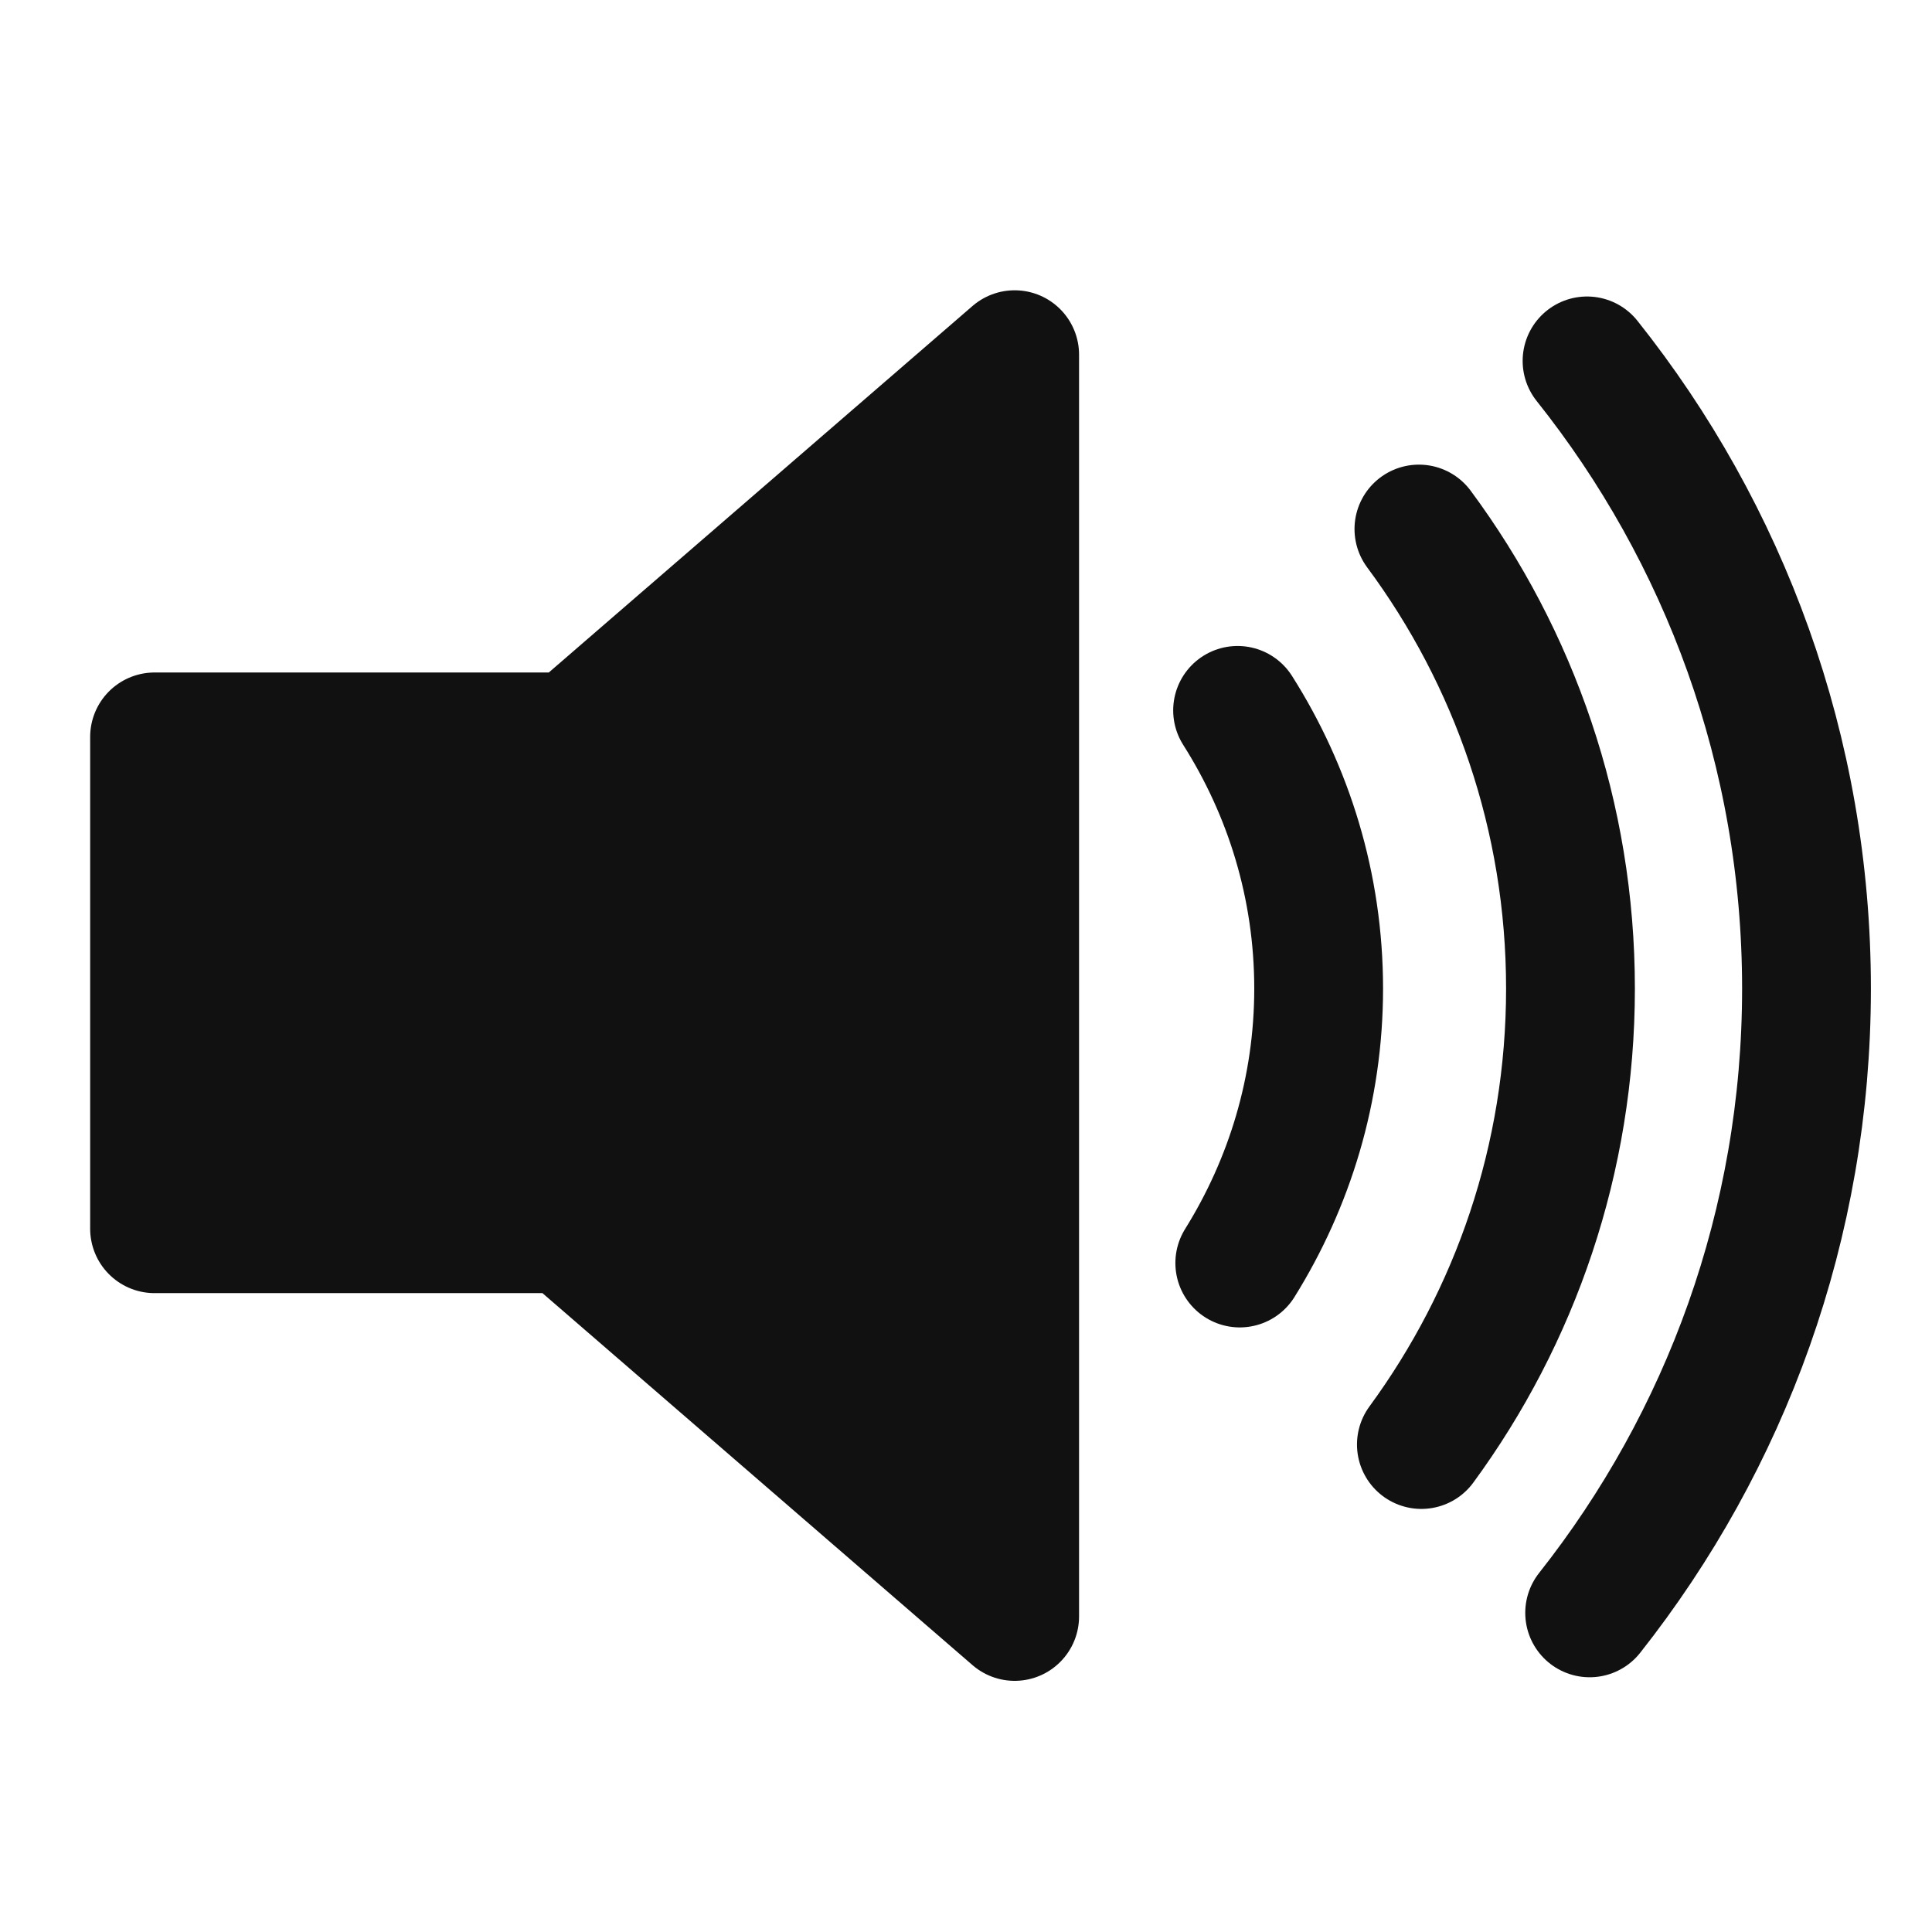
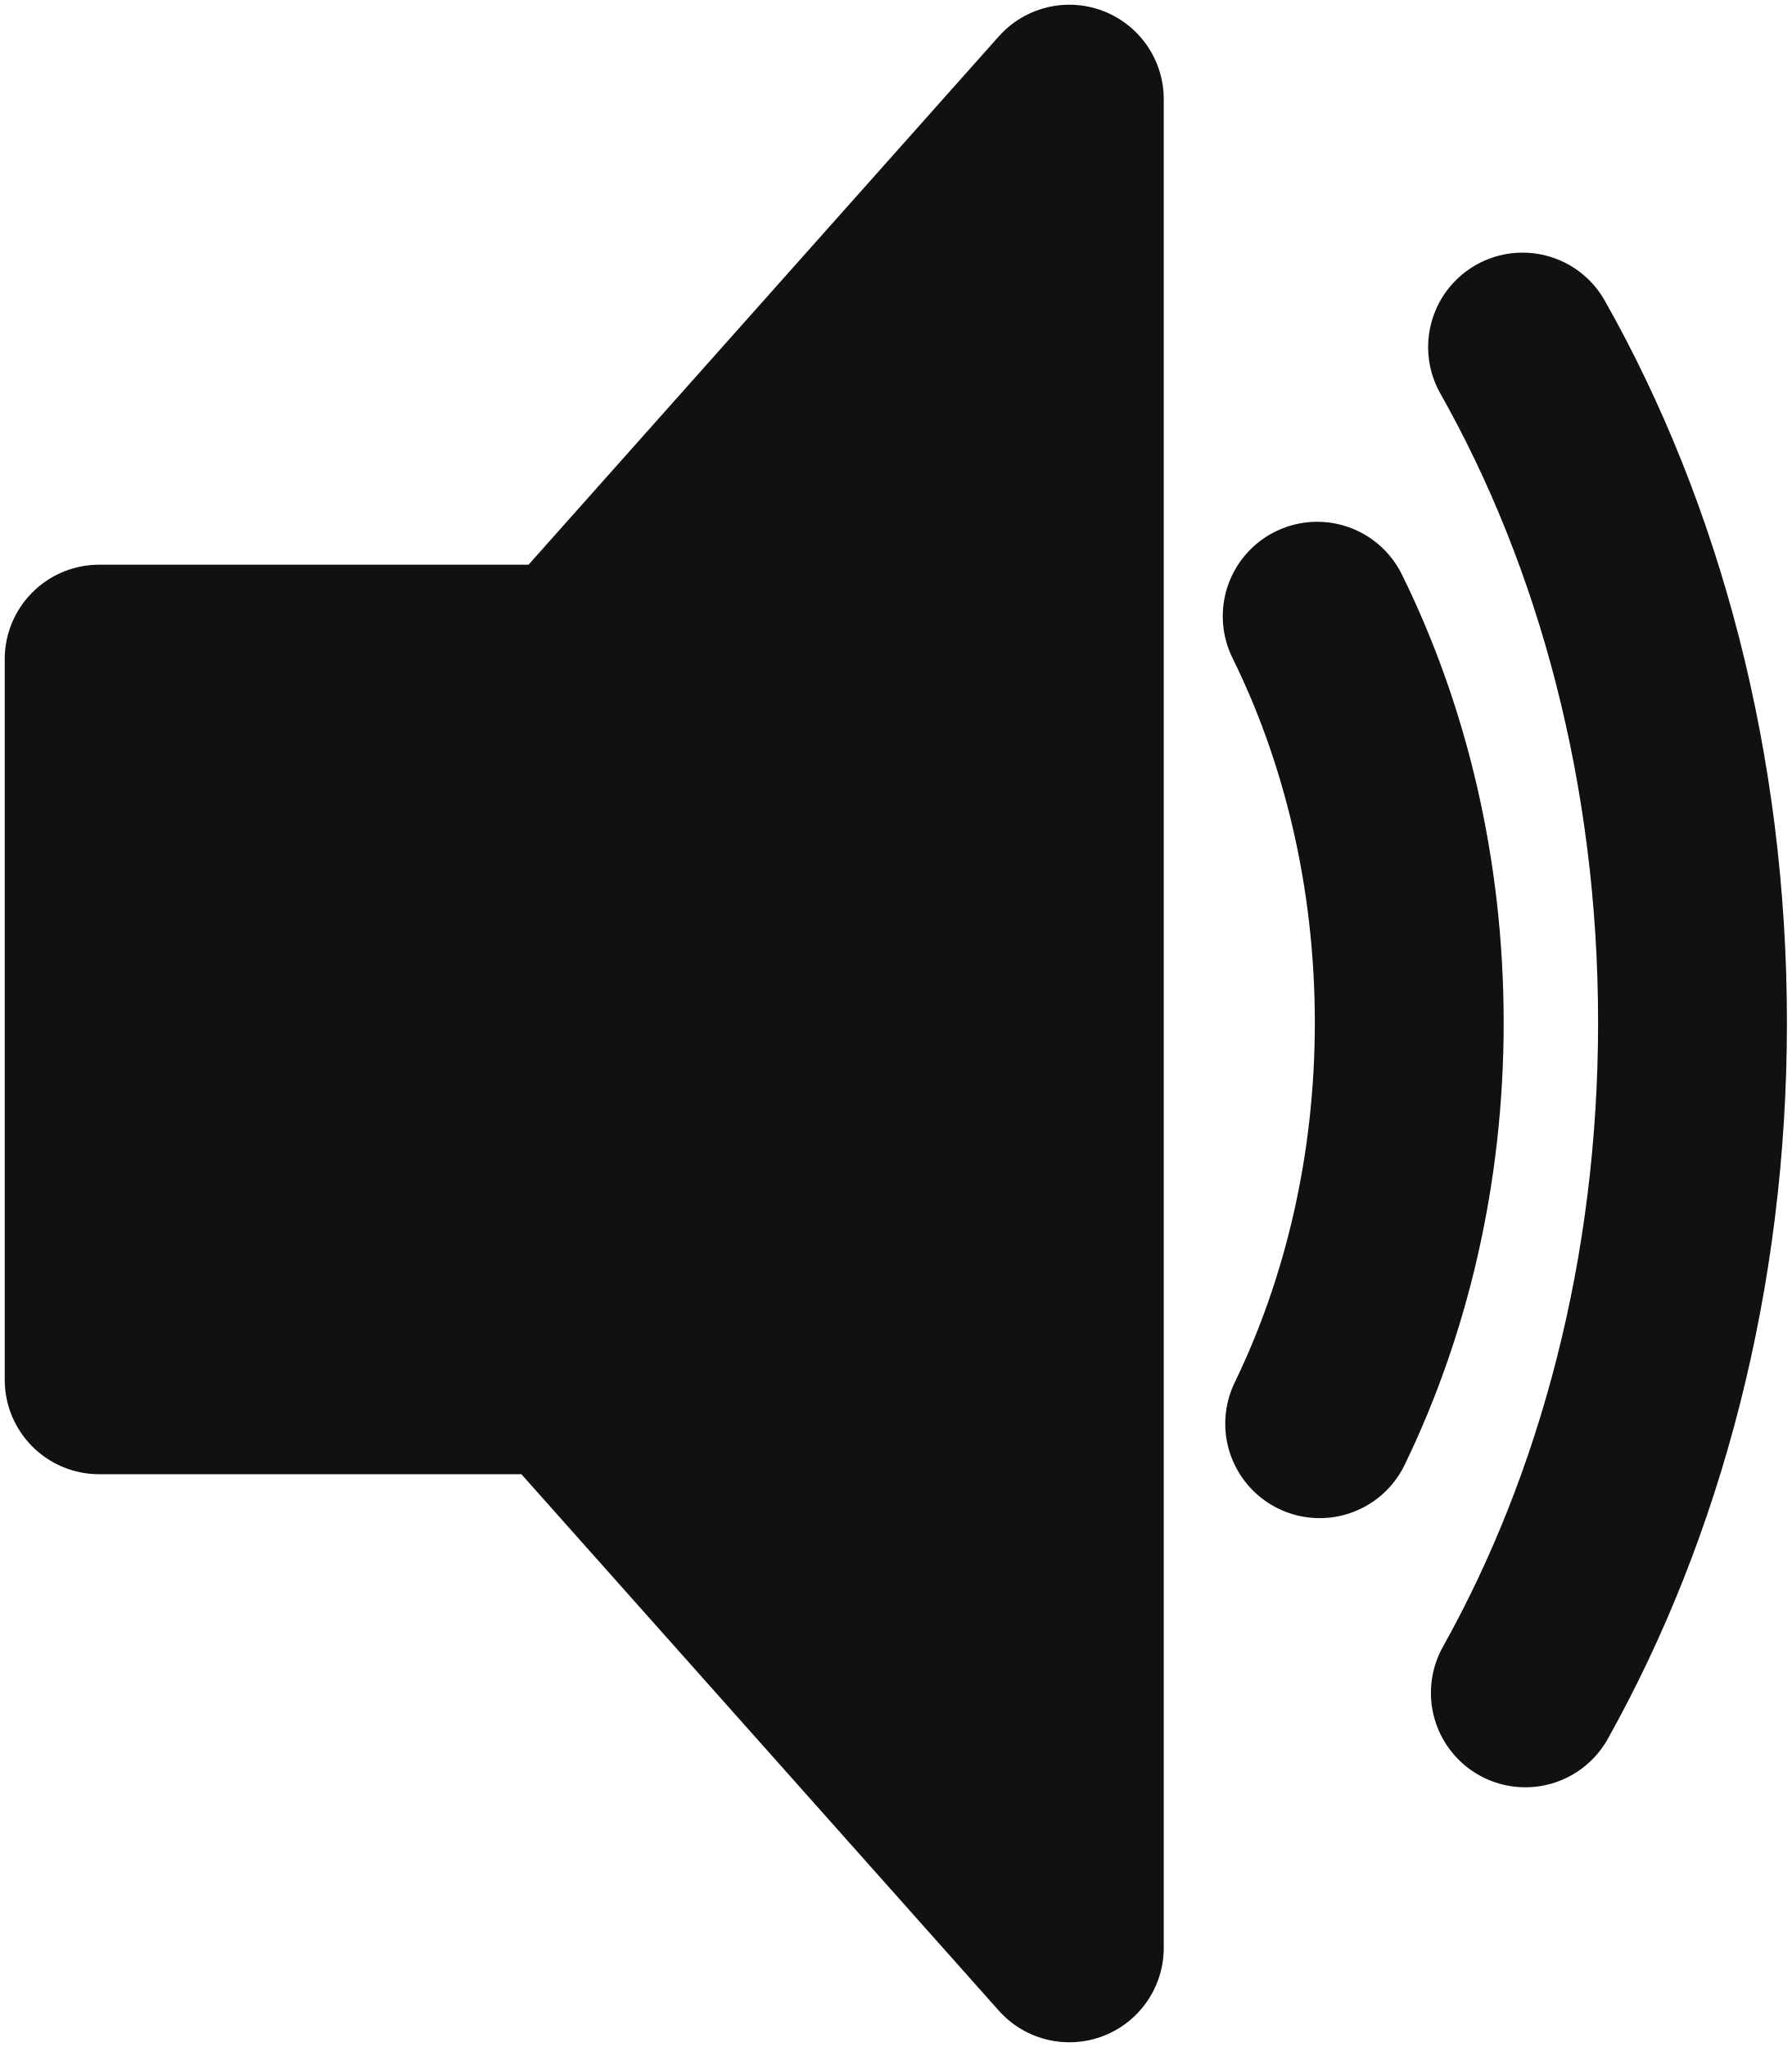
- <svg xmlns="http://www.w3.org/2000/svg" xml:space="preserve" version="1.0" id="layer1" width="400pt" height="400pt" viewBox="0 0 75 75">
-   <g id="g1">
-     <polygon id="polygon1" points="39.389,13.769 22.235,28.606 6,28.606 6,47.699 21.989,47.699 39.389,62.75 39.389,13.769" style="stroke:#111111;stroke-width:5;stroke-linejoin:round;fill:#111111;" />
-     <path id="path1" d="M 48.128,49.03 C 50.057,45.934 51.19,42.291 51.19,38.377 C 51.19,34.399 50.026,30.703 48.043,27.577" style="fill:none;stroke:#111111;stroke-width:5;stroke-linecap:round" />
-     <path id="path2" d="M 55.082,20.537 C 58.777,25.523 60.966,31.694 60.966,38.377 C 60.966,44.998 58.815,51.115 55.178,56.076" style="fill:none;stroke:#111111;stroke-width:5;stroke-linecap:round" />
-     <path id="path1" d="M 61.71,62.611 C 66.977,55.945 70.128,47.531 70.128,38.378 C 70.128,29.161 66.936,20.696 61.609,14.01" style="fill:none;stroke:#111111;stroke-width:5;stroke-linecap:round" />
+ <svg xmlns="http://www.w3.org/2000/svg" width="253px" height="289px" viewBox="0 0 253 289" version="1.1">
+   <g id="Page-1" stroke="none" stroke-width="1" fill="none" fill-rule="evenodd">
+     <g id="Speaker_Icon" transform="translate(14, 13.33333)" stroke="#111111" stroke-width="26.667">
+       <polygon id="polygon1" fill="#111111" fill-rule="nonzero" stroke-linejoin="round" points="137 0.667 66.615 79.727 0 79.727 0 181.466 65.605 181.466 137 261.667" />
+       <path d="M172.351,187.667 C180.32,171.215 185,151.856 185,131.057 C185,109.918 180.192,90.278 172,73.667" id="path1" stroke-linecap="round" />
+       <path d="M201,35.667 C216.071,62.323 225,95.315 225,131.044 C225,166.441 216.226,199.144 201.392,225.667" id="path2" stroke-linecap="round" />
+     </g>
  </g>
</svg>
